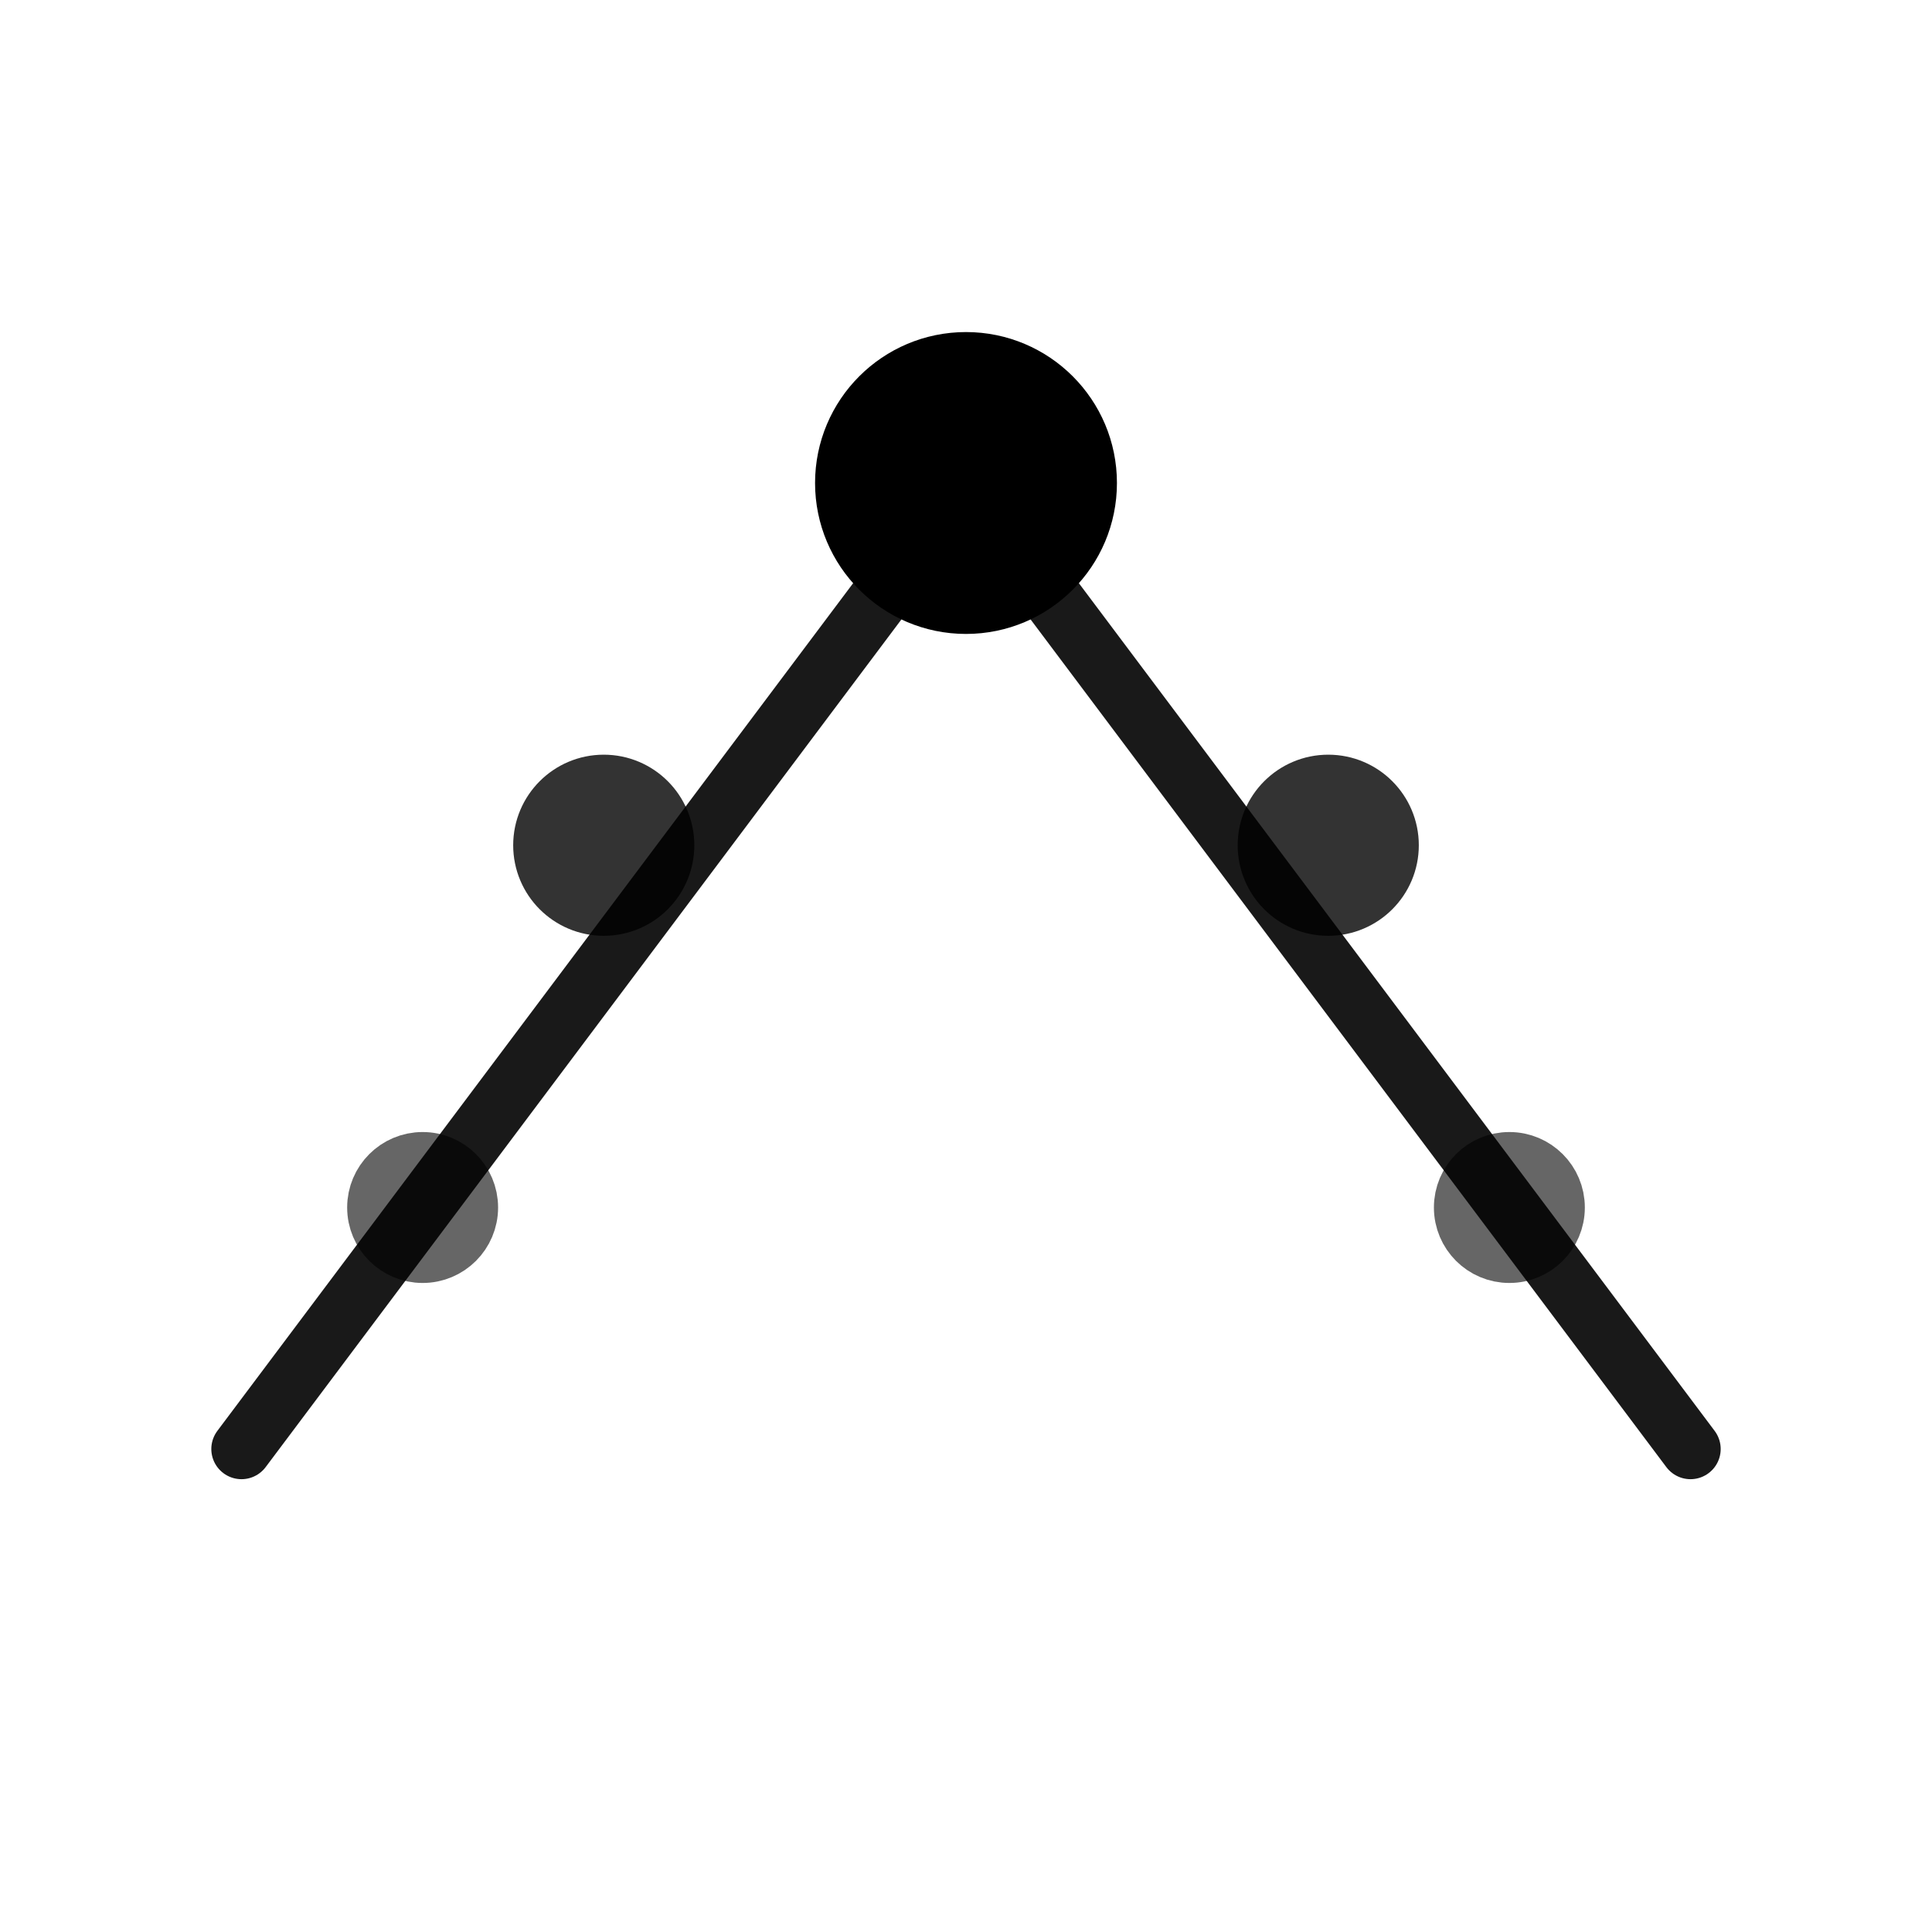
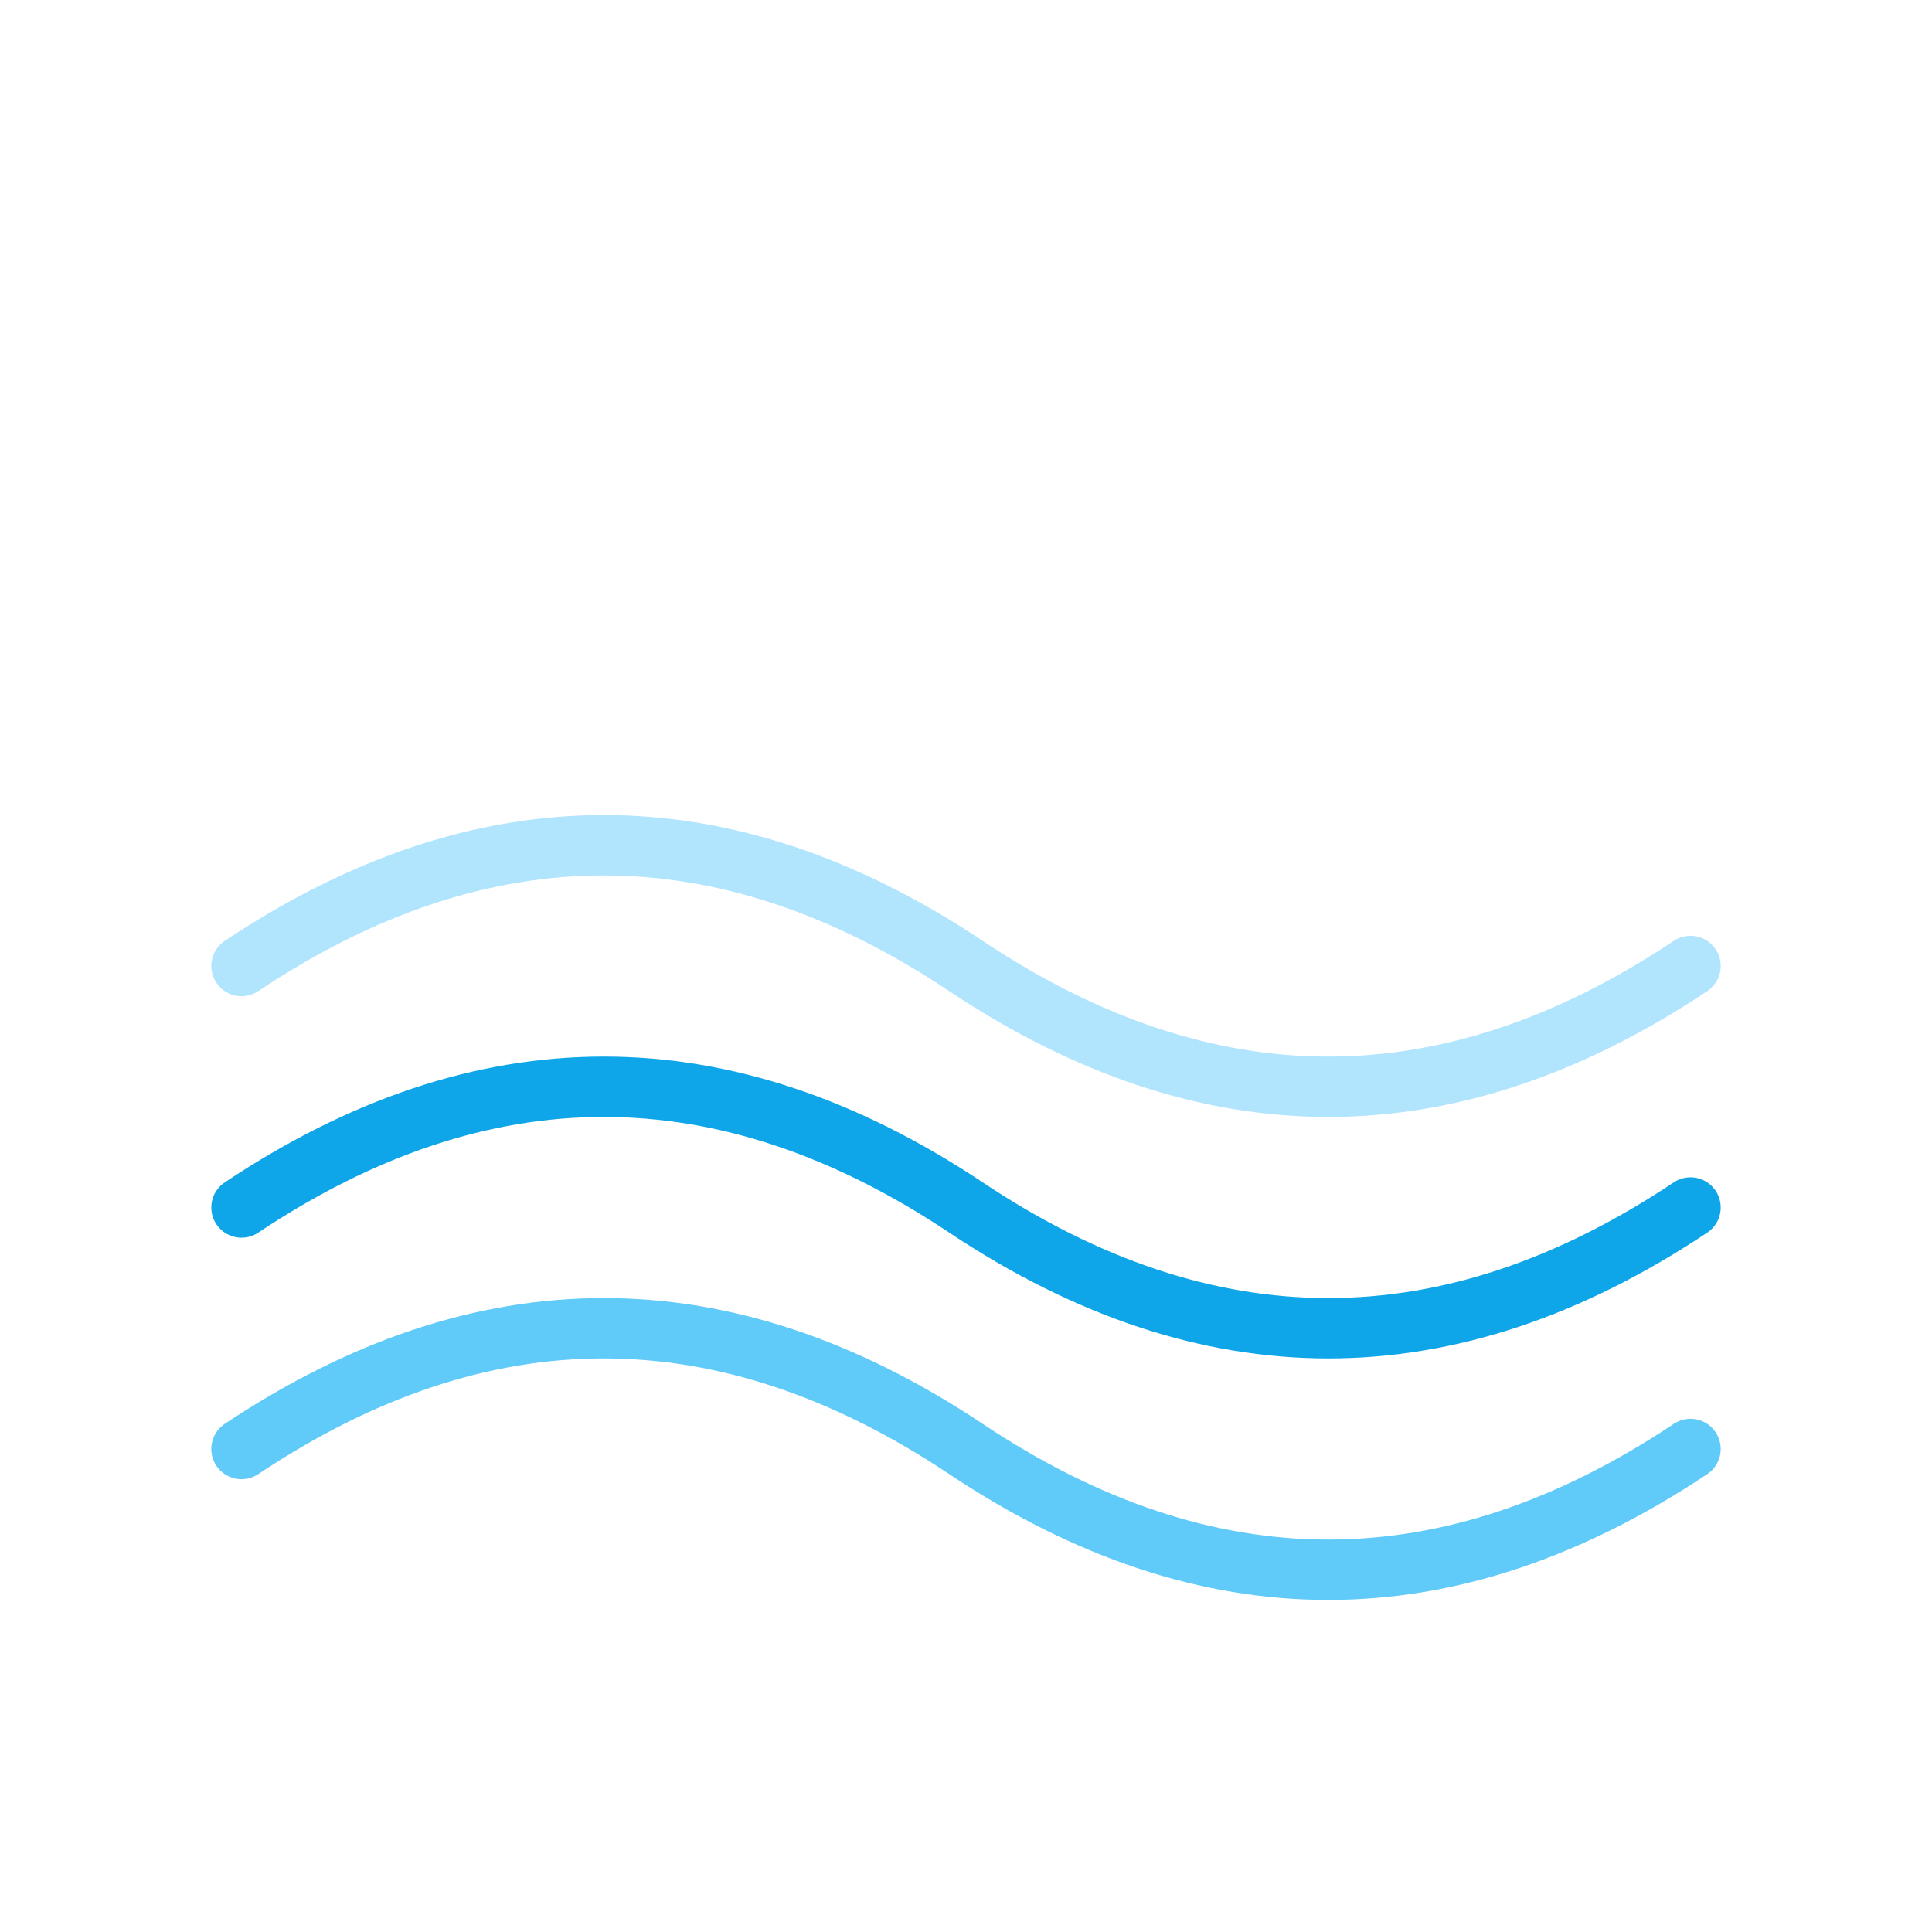
<svg xmlns="http://www.w3.org/2000/svg" viewBox="0 0 64 64" fill="none" stroke="currentColor" stroke-width="2" stroke-linecap="round">
-   <path d="M8 48 L32 16 L56 48" opacity="0.9" />
-   <circle cx="32" cy="16" r="4" fill="currentColor" />
-   <circle cx="20" cy="28" r="2" fill="currentColor" opacity="0.8" />
-   <circle cx="44" cy="28" r="2" fill="currentColor" opacity="0.8" />
-   <circle cx="14" cy="40" r="1.5" fill="currentColor" opacity="0.6" />
-   <circle cx="50" cy="40" r="1.5" fill="currentColor" opacity="0.6" />
+   <path d="M8 40 Q20 32 32 40 Q44 48 56 40" stroke="#0ea5e9" />
+   <path d="M8 48 Q20 40 32 48 Q44 56 56 48" stroke="#38bdf8" opacity="0.8" />
+   <path d="M8 32 Q20 24 32 32 Q44 40 56 32" stroke="#7dd3fc" opacity="0.6" />
</svg>
